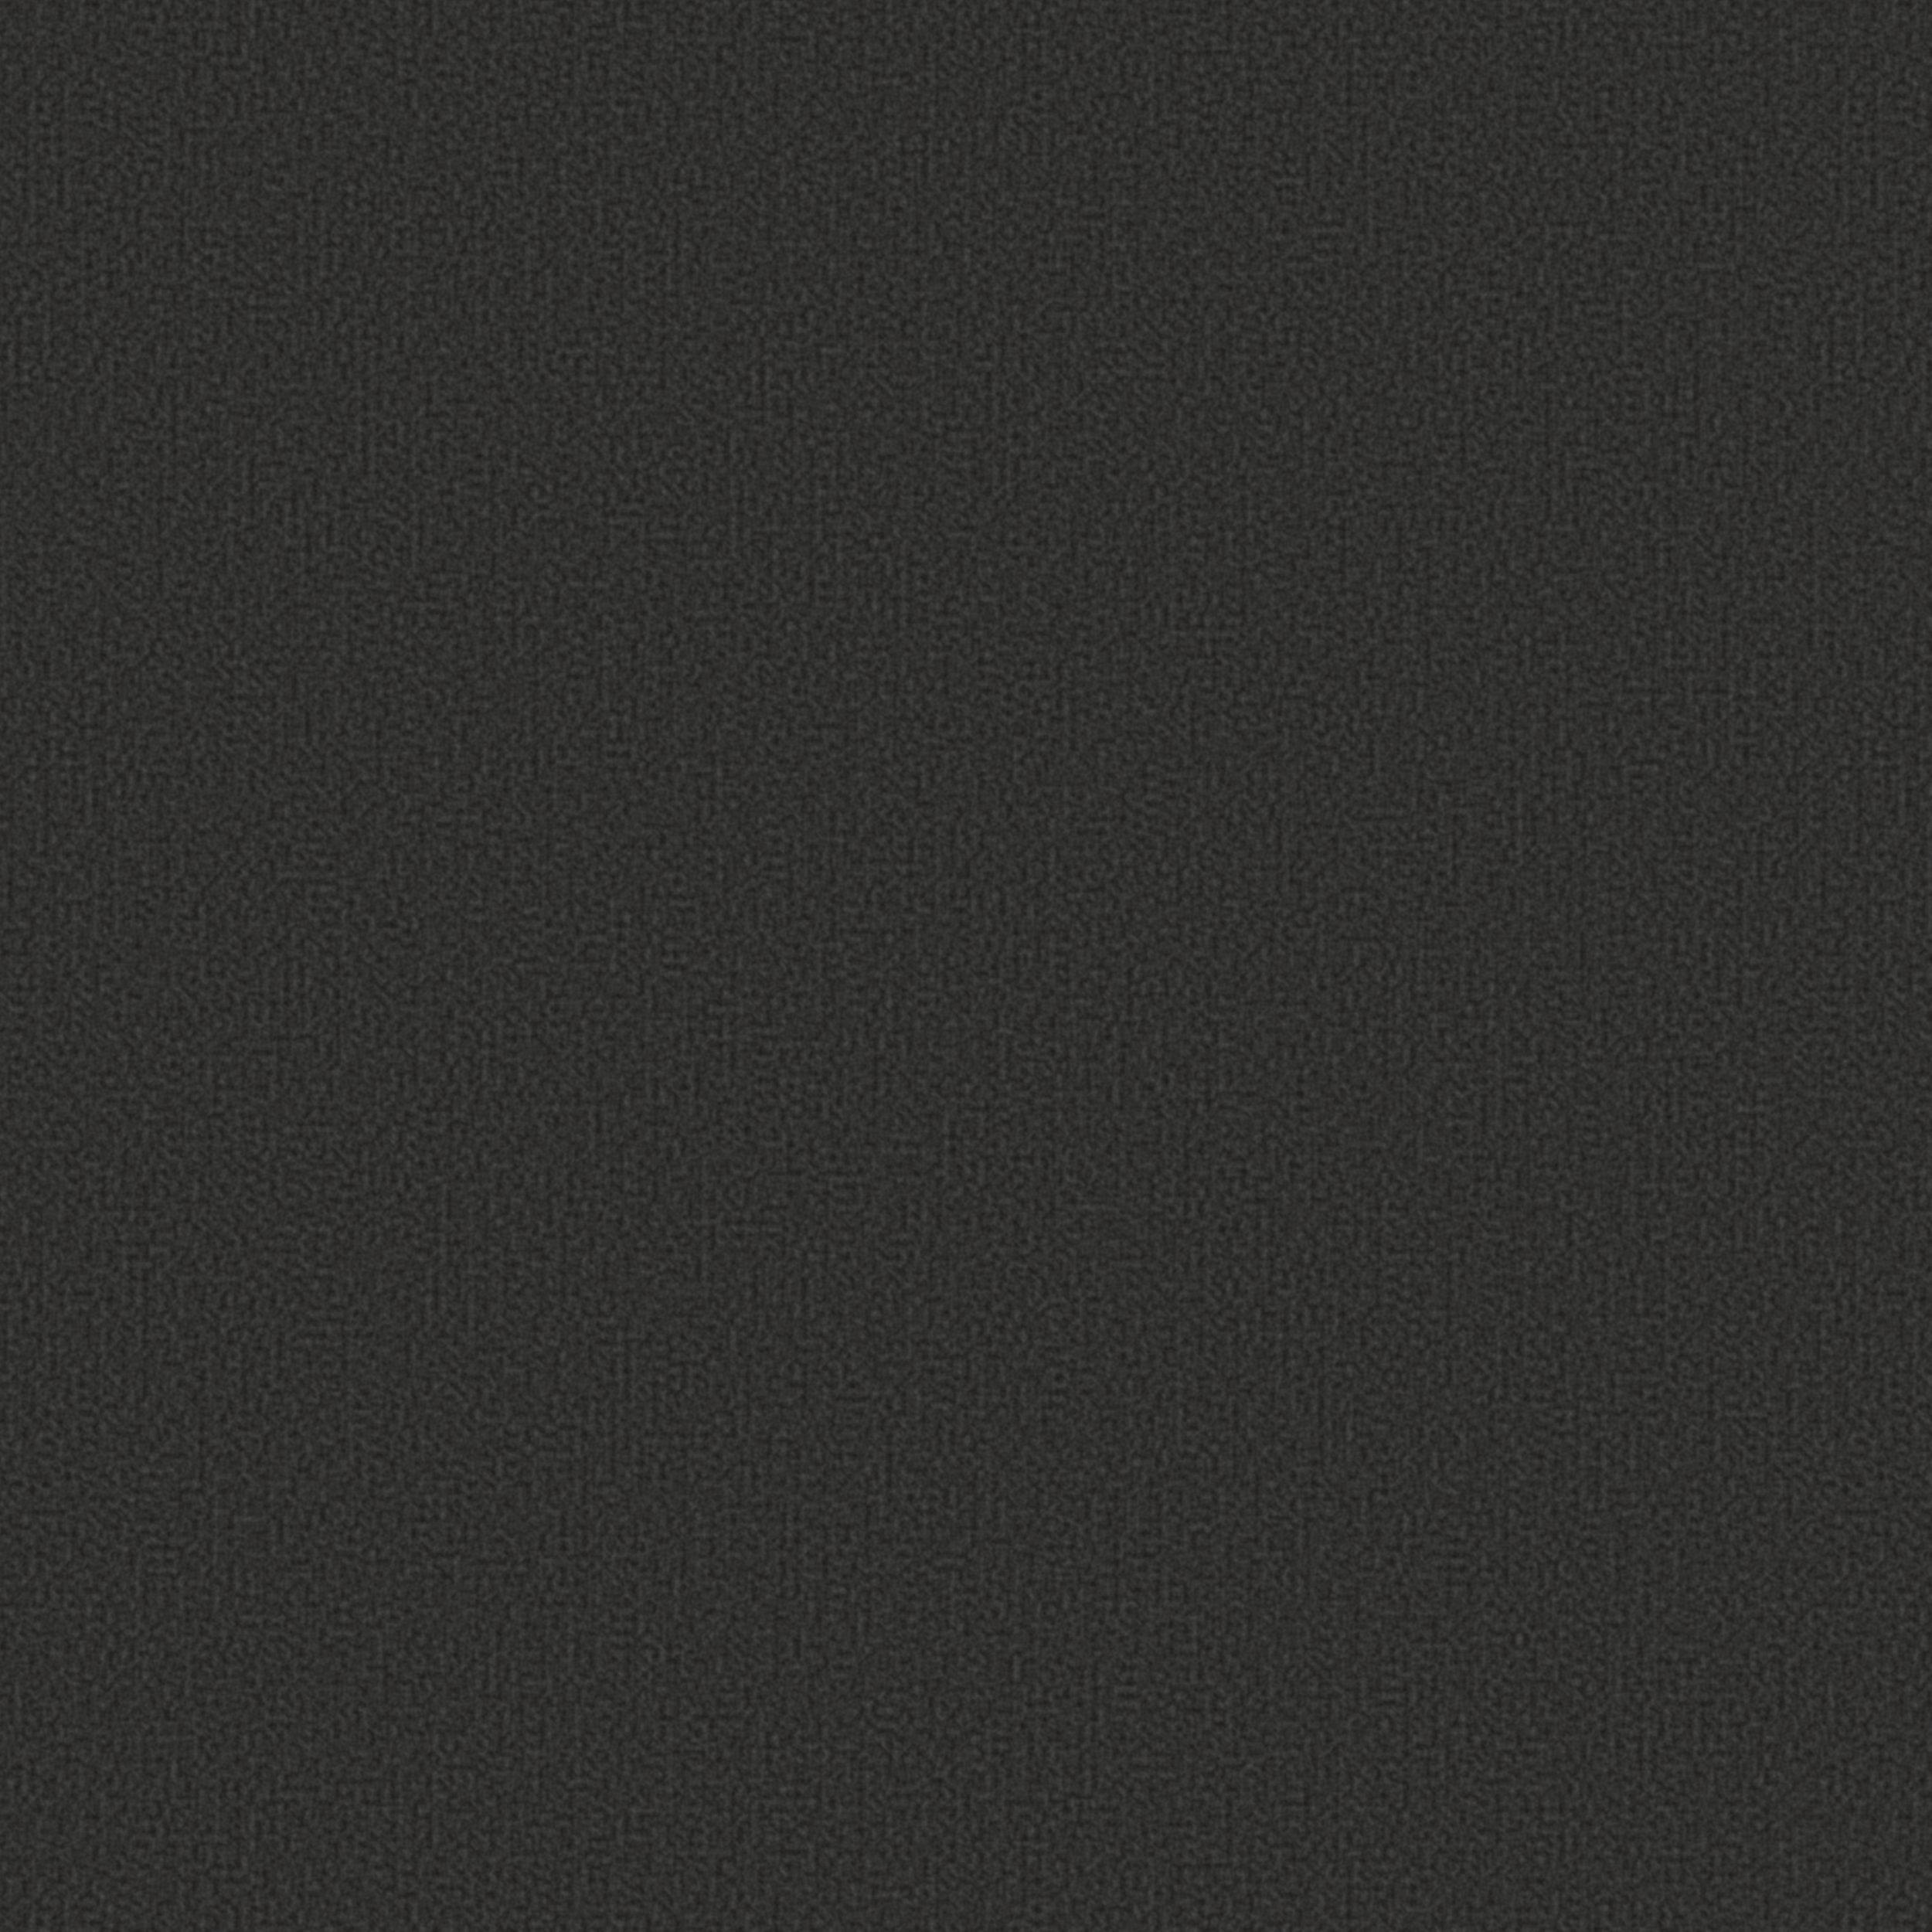
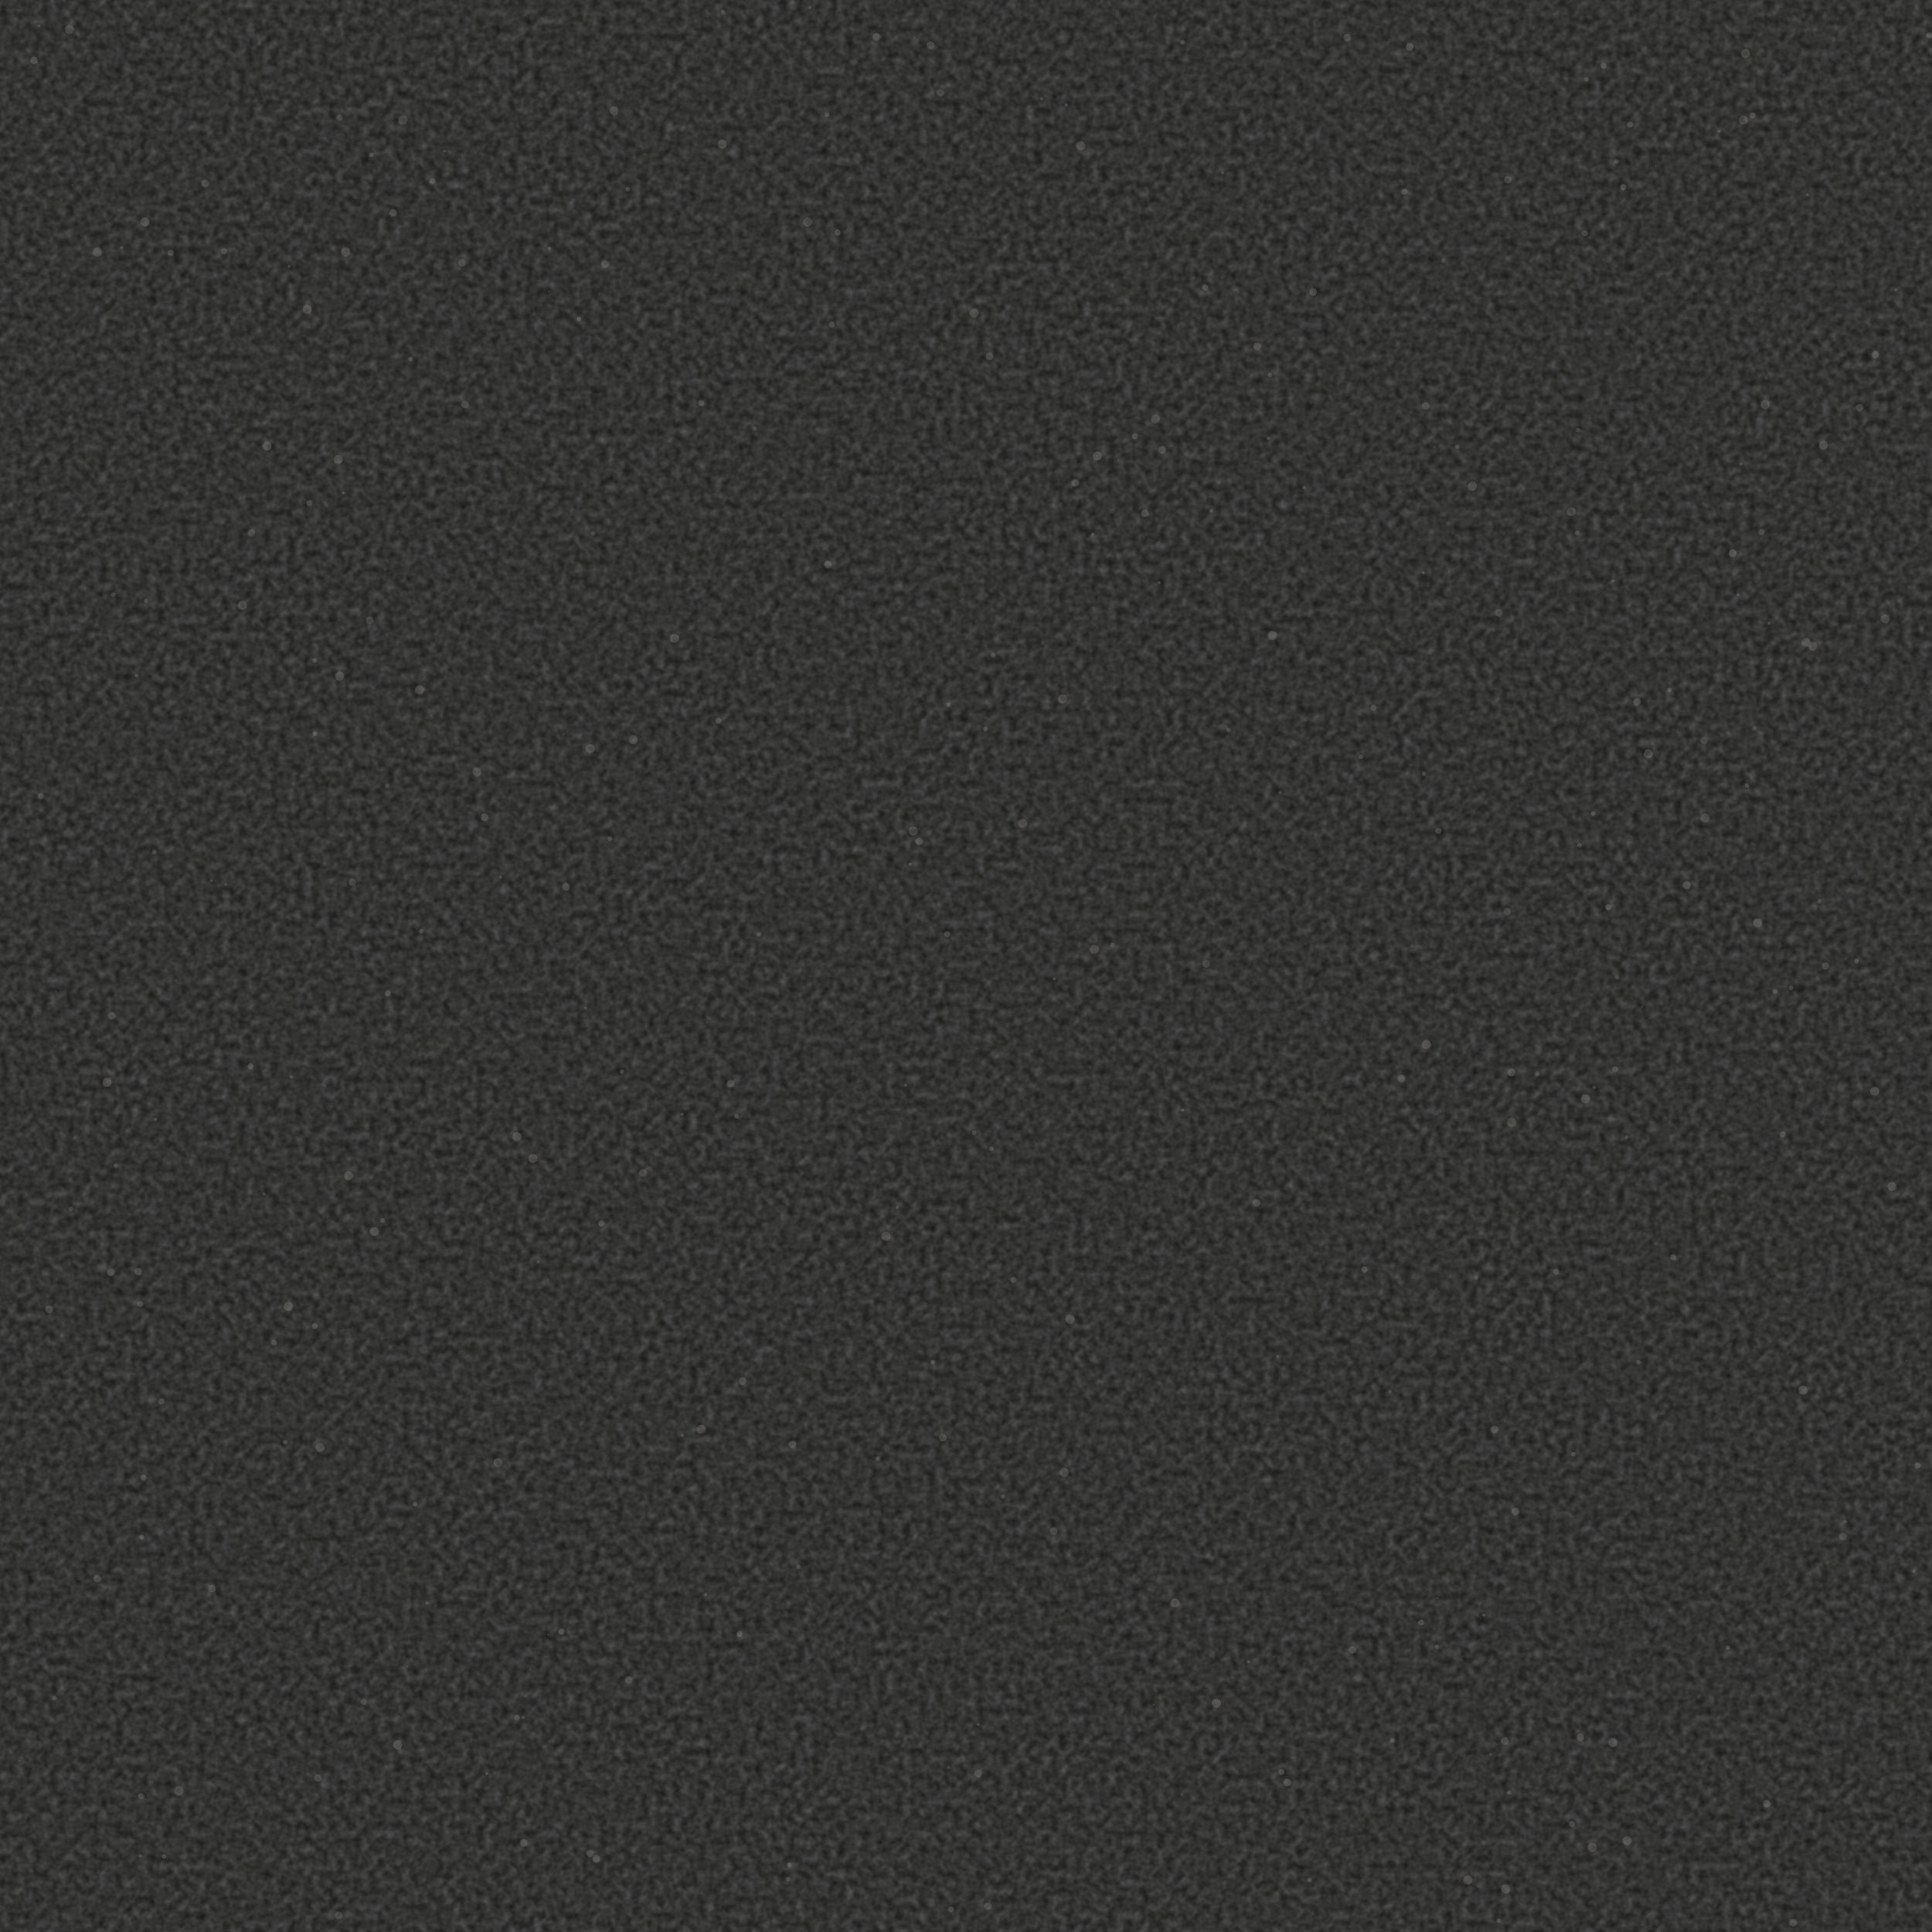
- <svg xmlns="http://www.w3.org/2000/svg" width="248" height="248" viewBox="0 0 248 248">
+ <svg xmlns="http://www.w3.org/2000/svg" width="256" height="256" viewBox="0 0 256 256">
  <defs>
-     <filter id="noise">
-       <feTurbulence type="fractalNoise" baseFrequency="1.1" numOctaves="2" seed="23" stitchTiles="stitch" />
+     <filter id="ink" x="0" y="0" width="100%" height="100%">
+       <feTurbulence type="fractalNoise" baseFrequency=".92" numOctaves="2" seed="11" stitchTiles="stitch" />
      <feColorMatrix type="saturate" values="0" />
      <feComponentTransfer>
-         <feFuncR type="linear" slope=".12" intercept=".045" />
-         <feFuncG type="linear" slope=".12" intercept=".045" />
-         <feFuncB type="linear" slope=".12" intercept=".045" />
+         <feFuncR type="linear" slope=".14" intercept=".03" />
+         <feFuncG type="linear" slope=".14" intercept=".03" />
+         <feFuncB type="linear" slope=".14" intercept=".03" />
      </feComponentTransfer>
    </filter>
  </defs>
-   <rect width="248" height="248" fill="#1a1918" />
-   <rect width="248" height="248" filter="url(#noise)" opacity=".7" />
+   <rect width="256" height="256" fill="#171716" />
+   <rect width="256" height="256" filter="url(#ink)" opacity=".88" />
+   <g fill="#bbb7ad" opacity=".21">
+     <circle cx="233.1" cy="135.4" r="0" />
+     <circle cx="95.7" cy="19.1" r="0.6" />
+     <circle cx="178.5" cy="5" r="0.5" />
+     <circle cx="69.4" cy="244.2" r="0.5" />
+     <circle cx="69.3" cy="227.6" r="0.2" />
+     <circle cx="152.9" cy="225.9" r="0.1" />
+     <circle cx="209.4" cy="230.2" r="0.5" />
+     <circle cx="5.4" cy="105.5" r="0.4" />
+     <circle cx="244.5" cy="201.6" r="0.2" />
+     <circle cx="41" cy="66.7" r="0.4" />
+     <circle cx="197.5" cy="232.5" r="0.2" />
+     <circle cx="147.4" cy="125.2" r="0.3" />
+     <circle cx="236.2" cy="150.3" r="0.4" />
+     <circle cx="225.8" cy="98.1" r="0.5" />
+     <circle cx="215.1" cy="24.8" r="0.4" />
+     <circle cx="55.8" cy="123.4" r="0.3" />
+     <circle cx="42.8" cy="63.8" r="0" />
+     <circle cx="94.7" cy="84.7" r="0.1" />
+     <circle cx="41" cy="71.4" r="0.1" />
+     <circle cx="47.3" cy="153.8" r="0" />
+     <circle cx="210.1" cy="145.6" r="0.6" />
+     <circle cx="162" cy="22.9" r="0.2" />
+     <circle cx="70.2" cy="221.2" r="0.1" />
+     <circle cx="138" cy="13.1" r="0.2" />
+     <circle cx="38.6" cy="142.7" r="0.2" />
+     <circle cx="159.7" cy="38.1" r="0.4" />
+     <circle cx="218.4" cy="99.9" r="0.6" />
+     <circle cx="182" cy="93.8" r="0.4" />
+     <circle cx="80.2" cy="35" r="0.5" />
+     <circle cx="194.9" cy="79.3" r="0" />
+     <circle cx="146" cy="140" r="0" />
+     <circle cx="98.4" cy="183" r="0.5" />
+     <circle cx="248.4" cy="144.6" r="0.6" />
+     <circle cx="185.7" cy="142.9" r="0.5" />
+     <circle cx="92.9" cy="189.4" r="0.6" />
+     <circle cx="166.6" cy="45.9" r="0.5" />
+     <circle cx="33.3" cy="70.6" r="0.5" />
+     <circle cx="19.2" cy="29.4" r="0.6" />
+     <circle cx="145" cy="125.8" r="0.6" />
+     <circle cx="154" cy="59.6" r="0.5" />
+     <circle cx="210.2" cy="10.5" r="0.3" />
+     <circle cx="123.3" cy="6" r="0.5" />
+     <circle cx="168.1" cy="58.1" r="0.2" />
+     <circle cx="199.4" cy="230.7" r="0.5" />
+     <circle cx="117.4" cy="163.8" r="0.6" />
+     <circle cx="161.2" cy="225.7" r="0.6" />
+     <circle cx="148.2" cy="61" r="0.1" />
+     <circle cx="41.7" cy="87.5" r="0.3" />
+     <circle cx="2.9" cy="113.8" r="0.1" />
+     <circle cx="20.6" cy="148.3" r="0.2" />
+     <circle cx="232.1" cy="224.7" r="0.1" />
+     <circle cx="155.7" cy="212.4" r="0.6" />
+     <circle cx="85.2" cy="155.4" r="0.5" />
+     <circle cx="163.8" cy="38.4" r="0.1" />
+     <circle cx="78.6" cy="70.7" r="0.3" />
+     <circle cx="232.5" cy="96.5" r="0.3" />
+     <circle cx="66" cy="193.8" r="0.6" />
+     <circle cx="9.6" cy="24.5" r="0.1" />
+     <circle cx="12.9" cy="33.4" r="0.6" />
+     <circle cx="232.9" cy="122.3" r="0.6" />
+     <circle cx="85.6" cy="100.7" r="0" />
+     <circle cx="244.2" cy="203.6" r="0.5" />
+     <circle cx="140.8" cy="92.6" r="0.6" />
+     <circle cx="88" cy="181.2" r="0" />
+     <circle cx="74.7" cy="97.3" r="0.1" />
+     <circle cx="179.2" cy="218.6" r="0.5" />
+     <circle cx="41.7" cy="175.7" r="0.4" />
+     <circle cx="76.7" cy="42.3" r="0.3" />
+     <circle cx="155.3" cy="59.1" r="0.1" />
+     <circle cx="23.3" cy="129.9" r="0.1" />
+     <circle cx="188.7" cy="102.5" r="0.3" />
+     <circle cx="130.9" cy="252.6" r="0.5" />
+     <circle cx="199.8" cy="23.8" r="0.5" />
+     <circle cx="80.8" cy="111.1" r="0.3" />
+     <circle cx="164.6" cy="236" r="0.1" />
+     <circle cx="225.9" cy="108.4" r="0.6" />
+     <circle cx="46.2" cy="155.8" r="0.6" />
+     <circle cx="215.5" cy="150.7" r="0.2" />
+     <circle cx="68.5" cy="227.6" r="0.4" />
+     <circle cx="233.9" cy="53.6" r="0.6" />
+     <circle cx="143.2" cy="19.3" r="0.6" />
+     <circle cx="169.8" cy="234.8" r="0.4" />
+     <circle cx="54" cy="220.8" r="0.1" />
+     <circle cx="246.4" cy="54" r="0.5" />
+     <circle cx="156.7" cy="147.1" r="0.2" />
+     <circle cx="109.6" cy="15.2" r="0.3" />
+     <circle cx="170.6" cy="236.2" r="0.5" />
+     <circle cx="129.1" cy="150.1" r="0.3" />
+     <circle cx="44.9" cy="253.8" r="0.5" />
+     <circle cx="63.2" cy="102.3" r="0.6" />
+     <circle cx="184.2" cy="184.4" r="0.2" />
+     <circle cx="208.3" cy="241.7" r="0.4" />
+     <circle cx="239.5" cy="25.8" r="0.2" />
+     <circle cx="58.9" cy="20" r="0.2" />
+     <circle cx="141" cy="195.1" r="0.6" />
+     <circle cx="190.1" cy="59.2" r="0.1" />
+     <circle cx="191.3" cy="34.5" r="0.3" />
+     <circle cx="12.9" cy="209.2" r="0.5" />
+     <circle cx="198.6" cy="254.5" r="0.3" />
+     <circle cx="131.6" cy="86.8" r="0.3" />
+     <circle cx="237.3" cy="130.9" r="0.3" />
+     <circle cx="18.6" cy="172.8" r="0.4" />
+     <circle cx="104.6" cy="247.1" r="0.3" />
+     <circle cx="180.8" cy="168.2" r="0.4" />
+     <circle cx="33.8" cy="163.5" r="0" />
+     <circle cx="219.4" cy="22" r="0.1" />
+     <circle cx="45.8" cy="33.4" r="0.6" />
+     <circle cx="216" cy="16.5" r="0.4" />
+     <circle cx="173.5" cy="249.1" r="0.3" />
+     <circle cx="18.8" cy="203.7" r="0.3" />
+     <circle cx="49.2" cy="20.5" r="0.3" />
+     <circle cx="69.7" cy="22.2" r="0.1" />
+     <circle cx="105" cy="191.4" r="0.5" />
+     <circle cx="33.2" cy="141.3" r="0.4" />
+     <circle cx="42.4" cy="191.8" r="0.6" />
+     <circle cx="61.6" cy="53.6" r="0.5" />
+     <circle cx="124.6" cy="12.3" r="0.5" />
+     <circle cx="14.7" cy="168.6" r="0.5" />
+     <circle cx="184.5" cy="230.6" r="0.3" />
+     <circle cx="90.4" cy="147.6" r="0.2" />
+     <circle cx="174" cy="38.7" r="0.5" />
+     <circle cx="116.3" cy="193.3" r="0.3" />
+     <circle cx="121" cy="110.1" r="0.6" />
+     <circle cx="211.2" cy="144.1" r="0.2" />
+     <circle cx="15" cy="78.8" r="0.3" />
+     <circle cx="135.5" cy="109.1" r="0.6" />
+     <circle cx="229.6" cy="73.3" r="0.5" />
+     <circle cx="52.1" cy="243.7" r="0" />
+     <circle cx="41.7" cy="97.2" r="0.3" />
+     <circle cx="139.7" cy="129.7" r="0.2" />
+     <circle cx="53.4" cy="15.9" r="0.6" />
+     <circle cx="123.6" cy="180.5" r="0.3" />
+     <circle cx="5.2" cy="3.4" r="0.2" />
+     <circle cx="54.4" cy="47.6" r="0.3" />
+     <circle cx="189" cy="138.4" r="0.6" />
+     <circle cx="200.3" cy="142.1" r="0.5" />
+     <circle cx="160.5" cy="67.7" r="0.2" />
+     <circle cx="209" cy="70.6" r="0.3" />
+     <circle cx="138.4" cy="193.7" r="0" />
+     <circle cx="2.6" cy="233.3" r="0.1" />
+     <circle cx="190.4" cy="218.2" r="0.3" />
+     <circle cx="37.6" cy="63" r="0" />
+     <circle cx="55.6" cy="91.4" r="0.6" />
+     <circle cx="46.8" cy="206.2" r="0.1" />
+     <circle cx="29.9" cy="117.2" r="0.2" />
+     <circle cx="129.6" cy="228.5" r="0.2" />
+     <circle cx="49" cy="82.2" r="0.5" />
+     <circle cx="83.3" cy="222.6" r="0.5" />
+     <circle cx="124.9" cy="190.5" r="0.5" />
+     <circle cx="90.4" cy="190.2" r="0.2" />
+     <circle cx="234.4" cy="82.6" r="0.2" />
+     <circle cx="31.1" cy="146.8" r="0.1" />
+     <circle cx="255.6" cy="4.7" r="0.4" />
+     <circle cx="96.8" cy="143.6" r="0.5" />
+     <circle cx="192" cy="75.8" r="0.1" />
+     <circle cx="188.9" cy="53.8" r="0.5" />
+     <circle cx="217.1" cy="180.5" r="0.3" />
+     <circle cx="14.2" cy="143.4" r="0.6" />
+     <circle cx="126" cy="253" r="0.4" />
+     <circle cx="125.7" cy="93.4" r="0.3" />
+     <circle cx="81.4" cy="14.7" r="0.6" />
+     <circle cx="248.5" cy="47" r="0.5" />
+     <circle cx="203.7" cy="142.3" r="0.3" />
+     <circle cx="72.6" cy="216.6" r="0.1" />
+     <circle cx="132.9" cy="198.3" r="0.3" />
+     <circle cx="120" cy="143.8" r="0.2" />
+     <circle cx="246" cy="127.4" r="0.3" />
+     <circle cx="249.8" cy="82" r="0.6" />
+     <circle cx="120.6" cy="114.5" r="0.2" />
+     <circle cx="107.3" cy="1" r="0.2" />
+     <circle cx="213.1" cy="120.2" r="0.4" />
+     <circle cx="31" cy="32.9" r="0.1" />
+     <circle cx="95.8" cy="1.6" r="0.3" />
+     <circle cx="38.3" cy="35.3" r="0.2" />
+     <circle cx="200.8" cy="200.3" r="0.5" />
+     <circle cx="186.8" cy="6.2" r="0.5" />
+     <circle cx="47.3" cy="151.7" r="0" />
+     <circle cx="214" cy="141.7" r="0.4" />
+     <circle cx="9.4" cy="160.2" r="0.3" />
+     <circle cx="253.6" cy="208.2" r="0.2" />
+     <circle cx="217.6" cy="133.4" r="0.1" />
+     <circle cx="232.2" cy="15.3" r="0.4" />
+     <circle cx="198.6" cy="81.2" r="0.5" />
+     <circle cx="29.7" cy="33.3" r="0.4" />
+     <circle cx="208.2" cy="67.8" r="0.6" />
+     <circle cx="64.5" cy="235" r="0.2" />
+     <circle cx="210" cy="30.9" r="0.4" />
+     <circle cx="188.3" cy="215" r="0.4" />
+     <circle cx="166.5" cy="159.4" r="0.5" />
+     <circle cx="71.3" cy="167.2" r="0.2" />
+     <circle cx="209.3" cy="112" r="0.3" />
+     <circle cx="130.5" cy="203" r="0" />
+     <circle cx="241.9" cy="128" r="0.5" />
+     <circle cx="32.1" cy="80.2" r="0.6" />
+     <circle cx="51.3" cy="104.1" r="0.3" />
+     <circle cx="226.8" cy="236.4" r="0" />
+     <circle cx="194.5" cy="249.1" r="0.6" />
+     <circle cx="144.8" cy="70.8" r="0.2" />
+     <circle cx="100" cy="56.8" r="0.3" />
+     <circle cx="42.1" cy="235.6" r="0.5" />
+     <circle cx="82.4" cy="142" r="0.3" />
+     <circle cx="104.4" cy="249" r="0.3" />
+     <circle cx="252.6" cy="180.3" r="0.1" />
+     <circle cx="78.2" cy="245.6" r="0.5" />
+     <circle cx="196.6" cy="214" r="0.2" />
+     <circle cx="111" cy="30.8" r="0.4" />
+     <circle cx="234.1" cy="239" r="0.5" />
+     <circle cx="35.4" cy="59.1" r="0.6" />
+     <circle cx="18.7" cy="238" r="0.4" />
+     <circle cx="45" cy="89.6" r="0.6" />
+     <circle cx="199.5" cy="250.3" r="0.6" />
+     <circle cx="230.7" cy="61.5" r="0.2" />
+     <circle cx="130.6" cy="96.6" r="0.3" />
+     <circle cx="19.4" cy="79.6" r="0.3" />
+     <circle cx="231.3" cy="7.1" r="0.6" />
+     <circle cx="72.8" cy="32.9" r="0.2" />
+     <circle cx="66.3" cy="116.2" r="0.2" />
+     <circle cx="211.3" cy="161.6" r="0" />
+     <circle cx="199.7" cy="120.8" r="0.5" />
+     <circle cx="100.6" cy="123.8" r="0.3" />
+     <circle cx="4.5" cy="8" r="0.5" />
+     <circle cx="239.3" cy="85.1" r="0.6" />
+     <circle cx="238.9" cy="184.2" r="0.6" />
+     <circle cx="78.2" cy="99.2" r="0.6" />
+     <circle cx="186.6" cy="110.1" r="0" />
+     <circle cx="211.3" cy="144.1" r="0.2" />
+     <circle cx="105.8" cy="207.6" r="0.3" />
+     <circle cx="38.2" cy="173.1" r="0.6" />
+     <circle cx="200" cy="237.5" r="0.3" />
+     <circle cx="254.1" cy="194.2" r="0.4" />
+     <circle cx="107" cy="29.4" r="0.6" />
+     <circle cx="221.7" cy="166.6" r="0.4" />
+     <circle cx="74.4" cy="216.2" r="0.4" />
+     <circle cx="9.9" cy="150.7" r="0.1" />
+     <circle cx="195.6" cy="169.3" r="0.3" />
+     <circle cx="21.4" cy="185.7" r="0.4" />
+     <circle cx="83.9" cy="98" r="0.6" />
+     <circle cx="158.3" cy="76.2" r="0" />
+     <circle cx="52.7" cy="231.2" r="0.6" />
+     <circle cx="198" cy="189.4" r="0.5" />
+     <circle cx="49.6" cy="163.2" r="0.6" />
+     <circle cx="153.6" cy="77.2" r="0.2" />
+     <circle cx="211" cy="244.8" r="0.6" />
+     <circle cx="156.6" cy="237.8" r="0.1" />
+     <circle cx="28" cy="115.6" r="0" />
+     <circle cx="251.2" cy="38.4" r="0.2" />
+     <circle cx="250.7" cy="157.2" r="0.6" />
+     <circle cx="55" cy="199.3" r="0.3" />
+     <circle cx="236.4" cy="9.9" r="0.1" />
+     <circle cx="92.9" cy="53.4" r="0.4" />
+     <circle cx="141.8" cy="174.8" r="0.6" />
+     <circle cx="172.8" cy="64.6" r="0.2" />
+     <circle cx="179.9" cy="139" r="0" />
+     <circle cx="6.5" cy="173.5" r="0.5" />
+     <circle cx="121.8" cy="111.5" r="0.5" />
+     <circle cx="16.1" cy="32.8" r="0.2" />
+     <circle cx="79" cy="246.3" r="0.5" />
+     <circle cx="231" cy="205.8" r="0" />
+     <circle cx="193.1" cy="59.2" r="0.3" />
+     <circle cx="211.1" cy="107.8" r="0.3" />
+     <circle cx="83.2" cy="25.1" r="0.3" />
+     <circle cx="1.3" cy="99.3" r="0" />
+     <circle cx="131.4" cy="152.2" r="0.3" />
+     <circle cx="61.2" cy="34.8" r="0.5" />
+     <circle cx="241.1" cy="119.4" r="0.3" />
+     <circle cx="21.7" cy="246" r="0.3" />
+     <circle cx="192.9" cy="78.6" r="0" />
+     <circle cx="93.5" cy="211.3" r="0.2" />
+     <circle cx="168.6" cy="84.2" r="0.6" />
+     <circle cx="150.4" cy="57.8" r="0.4" />
+     <circle cx="213.7" cy="77" r="0.2" />
+     <circle cx="36.3" cy="177.9" r="0.4" />
+     <circle cx="233.4" cy="70.5" r="0.4" />
+     <circle cx="50.7" cy="161.7" r="0.3" />
+     <circle cx="231.5" cy="104.1" r="0.3" />
+     <circle cx="145.4" cy="60.4" r="0.6" />
+     <circle cx="253.6" cy="6.1" r="0" />
+     <circle cx="131.1" cy="47.2" r="0.5" />
+     <circle cx="195.1" cy="64.4" r="0.6" />
+     <circle cx="35" cy="158.2" r="0.2" />
+     <circle cx="216.9" cy="93" r="0.5" />
+     <circle cx="165.4" cy="220.2" r="0.2" />
+     <circle cx="229" cy="218.3" r="0.3" />
+     <circle cx="240.2" cy="85.6" r="0.6" />
+     <circle cx="169.6" cy="105" r="0.2" />
+     <circle cx="209.1" cy="57" r="0.3" />
+     <circle cx="169.3" cy="179.7" r="0.2" />
+     <circle cx="28.1" cy="210.5" r="0.5" />
+     <circle cx="70.6" cy="153.5" r="0.6" />
+     <circle cx="52.1" cy="28.2" r="0.5" />
+     <circle cx="222.8" cy="101.2" r="0.1" />
+     <circle cx="141.3" cy="13.9" r="0.2" />
+     <circle cx="214.2" cy="21.4" r="0.3" />
+     <circle cx="159.8" cy="127.7" r="0.5" />
+     <circle cx="57.3" cy="24" r="0.4" />
+     <circle cx="21.2" cy="83.9" r="0.1" />
+     <circle cx="75" cy="117.5" r="0.5" />
+     <circle cx="213.7" cy="230.9" r="0.6" />
+     <circle cx="95.2" cy="95.5" r="0.4" />
+     <circle cx="115.8" cy="188.6" r="0.1" />
+     <circle cx="145.7" cy="255.2" r="0" />
+     <circle cx="125.7" cy="234.2" r="0.2" />
+     <circle cx="142.5" cy="64" r="0.5" />
+     <circle cx="227.8" cy="17.4" r="0.2" />
+     <circle cx="139.6" cy="202.9" r="0.5" />
+     <circle cx="19" cy="195.8" r="0.4" />
+     <circle cx="20.8" cy="112.4" r="0" />
+     <circle cx="27.2" cy="24.3" r="0.5" />
+     <circle cx="51.4" cy="131.6" r="0.4" />
+     <circle cx="82.4" cy="249.5" r="0" />
+     <circle cx="22.6" cy="33.5" r="0.4" />
+     <circle cx="235.2" cy="131.4" r="0.3" />
+     <circle cx="134.3" cy="169.6" r="0.4" />
+     <circle cx="248.4" cy="128.1" r="0" />
+     <circle cx="98" cy="216.5" r="0.4" />
+     <circle cx="237.6" cy="254.8" r="0.5" />
+     <circle cx="14.8" cy="134.6" r="0.5" />
+     <circle cx="215.6" cy="243.9" r="0.6" />
+     <circle cx="72.7" cy="38.6" r="0.1" />
+     <circle cx="233.7" cy="26.9" r="0" />
+     <circle cx="44.8" cy="60.9" r="0.6" />
+     <circle cx="151.3" cy="194.3" r="0" />
+     <circle cx="188.6" cy="75.9" r="0.2" />
+     <circle cx="221.2" cy="12.6" r="0" />
+     <circle cx="118.9" cy="160" r="0.2" />
+     <circle cx="162.8" cy="96.7" r="0.3" />
+     <circle cx="45" cy="15.6" r="0.4" />
+     <circle cx="214.3" cy="129.5" r="0.3" />
+     <circle cx="208.5" cy="192.7" r="0.3" />
+     <circle cx="23.7" cy="237.3" r="0.6" />
+     <circle cx="221.2" cy="91.4" r="0.3" />
+     <circle cx="9.2" cy="3.9" r="0.6" />
+     <circle cx="18.1" cy="89.5" r="0.2" />
+     <circle cx="190.5" cy="211.8" r="0.1" />
+     <circle cx="180.3" cy="100.3" r="0.3" />
+     <circle cx="206.2" cy="168.5" r="0.4" />
+     <circle cx="93.7" cy="135.5" r="0.1" />
+     <circle cx="89.4" cy="84.6" r="0.6" />
+     <circle cx="190.6" cy="110.1" r="0.4" />
+     <circle cx="116.1" cy="4.9" r="0.5" />
+     <circle cx="125.5" cy="123.8" r="0.4" />
+     <circle cx="212.5" cy="8.7" r="0.4" />
+     <circle cx="223.5" cy="117.3" r="0.5" />
+     <circle cx="18.3" cy="168.5" r="0.5" />
+     <circle cx="231" cy="15.9" r="0.6" />
+     <circle cx="37.8" cy="191.1" r="0.3" />
+     <circle cx="109.7" cy="74.8" r="0.5" />
+     <circle cx="200.3" cy="148.7" r="0.6" />
+     <circle cx="64.2" cy="108.3" r="0.5" />
+     <circle cx="230.3" cy="78.8" r="0.2" />
+     <circle cx="183.1" cy="238.1" r="0" />
+     <circle cx="20.4" cy="112.9" r="0.3" />
+     <circle cx="129.1" cy="41.5" r="0.6" />
+     <circle cx="241.6" cy="59" r="0.6" />
+     <circle cx="168.3" cy="49.7" r="0.3" />
+     <circle cx="46.7" cy="116.9" r="0.5" />
+     <circle cx="15.3" cy="154.5" r="0.3" />
+     <circle cx="151.7" cy="68" r="0.5" />
+     <circle cx="18.6" cy="245.9" r="0.2" />
+     <circle cx="149.1" cy="71.5" r="0" />
+     <circle cx="110.2" cy="43" r="0.4" />
+     <circle cx="45.5" cy="65.3" r="0.2" />
+     <circle cx="77.6" cy="133.6" r="0.2" />
+     <circle cx="51" cy="75.4" r="0.1" />
+     <circle cx="96.8" cy="253.7" r="0" />
+     <circle cx="7.2" cy="225" r="0.3" />
+     <circle cx="48.2" cy="225.5" r="0.4" />
+     <circle cx="209.1" cy="24" r="0" />
+     <circle cx="153.1" cy="55.5" r="0.6" />
+     <circle cx="40.7" cy="41" r="0.6" />
+     <circle cx="156.7" cy="5.6" r="0.3" />
+     <circle cx="186.1" cy="25.4" r="0.4" />
+     <circle cx="79.7" cy="162.1" r="0.4" />
+     <circle cx="56.6" cy="212.4" r="0.2" />
+     <circle cx="28" cy="116.7" r="0.2" />
+     <circle cx="190.9" cy="147.3" r="0.1" />
+     <circle cx="97.6" cy="147.9" r="0.3" />
+     <circle cx="129.6" cy="235" r="0.5" />
+     <circle cx="68.5" cy="150.6" r="0.6" />
+     <circle cx="7.4" cy="131.4" r="0.1" />
+   </g>
</svg>
